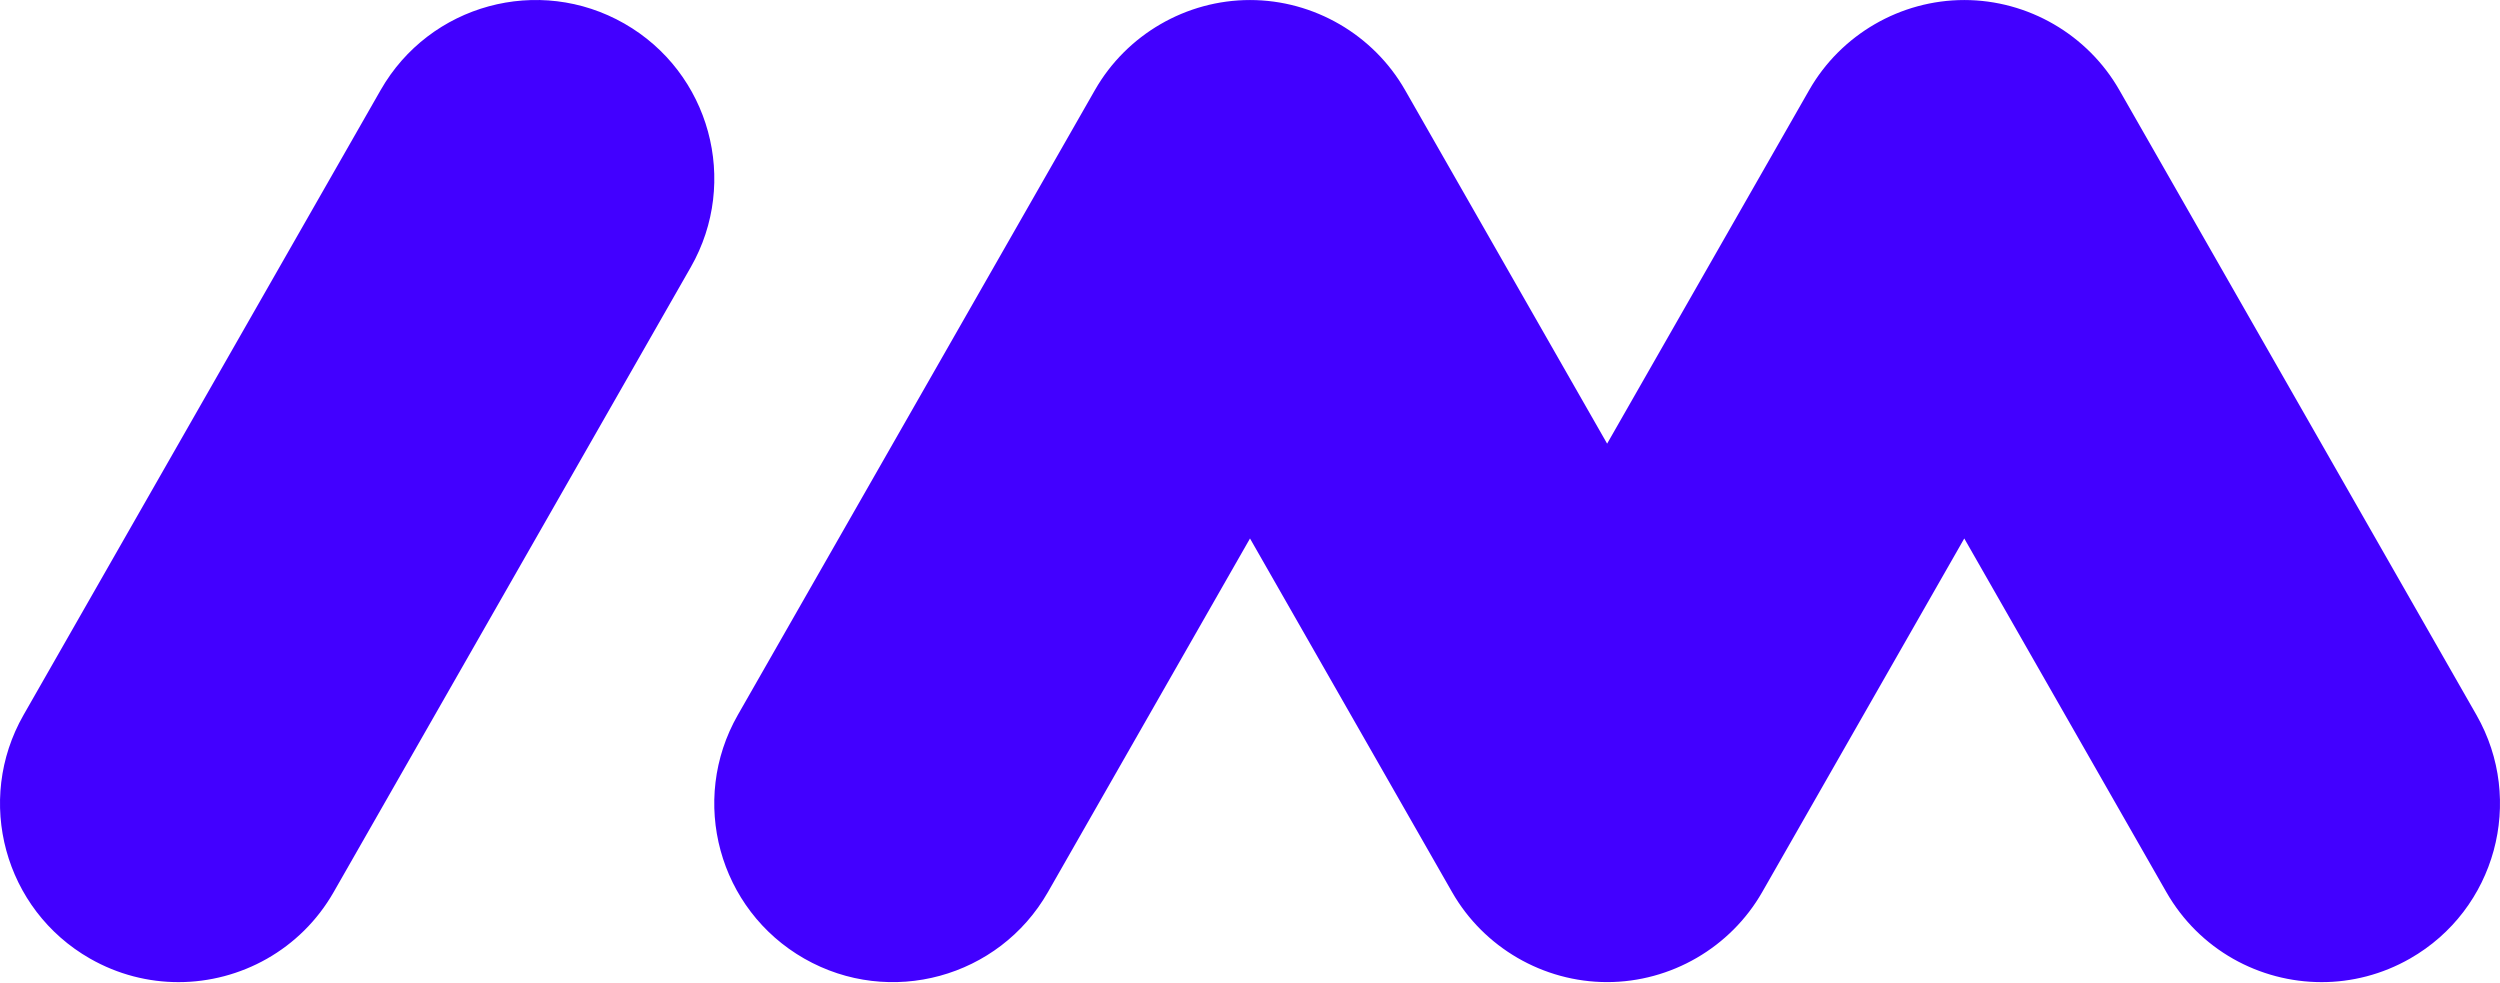
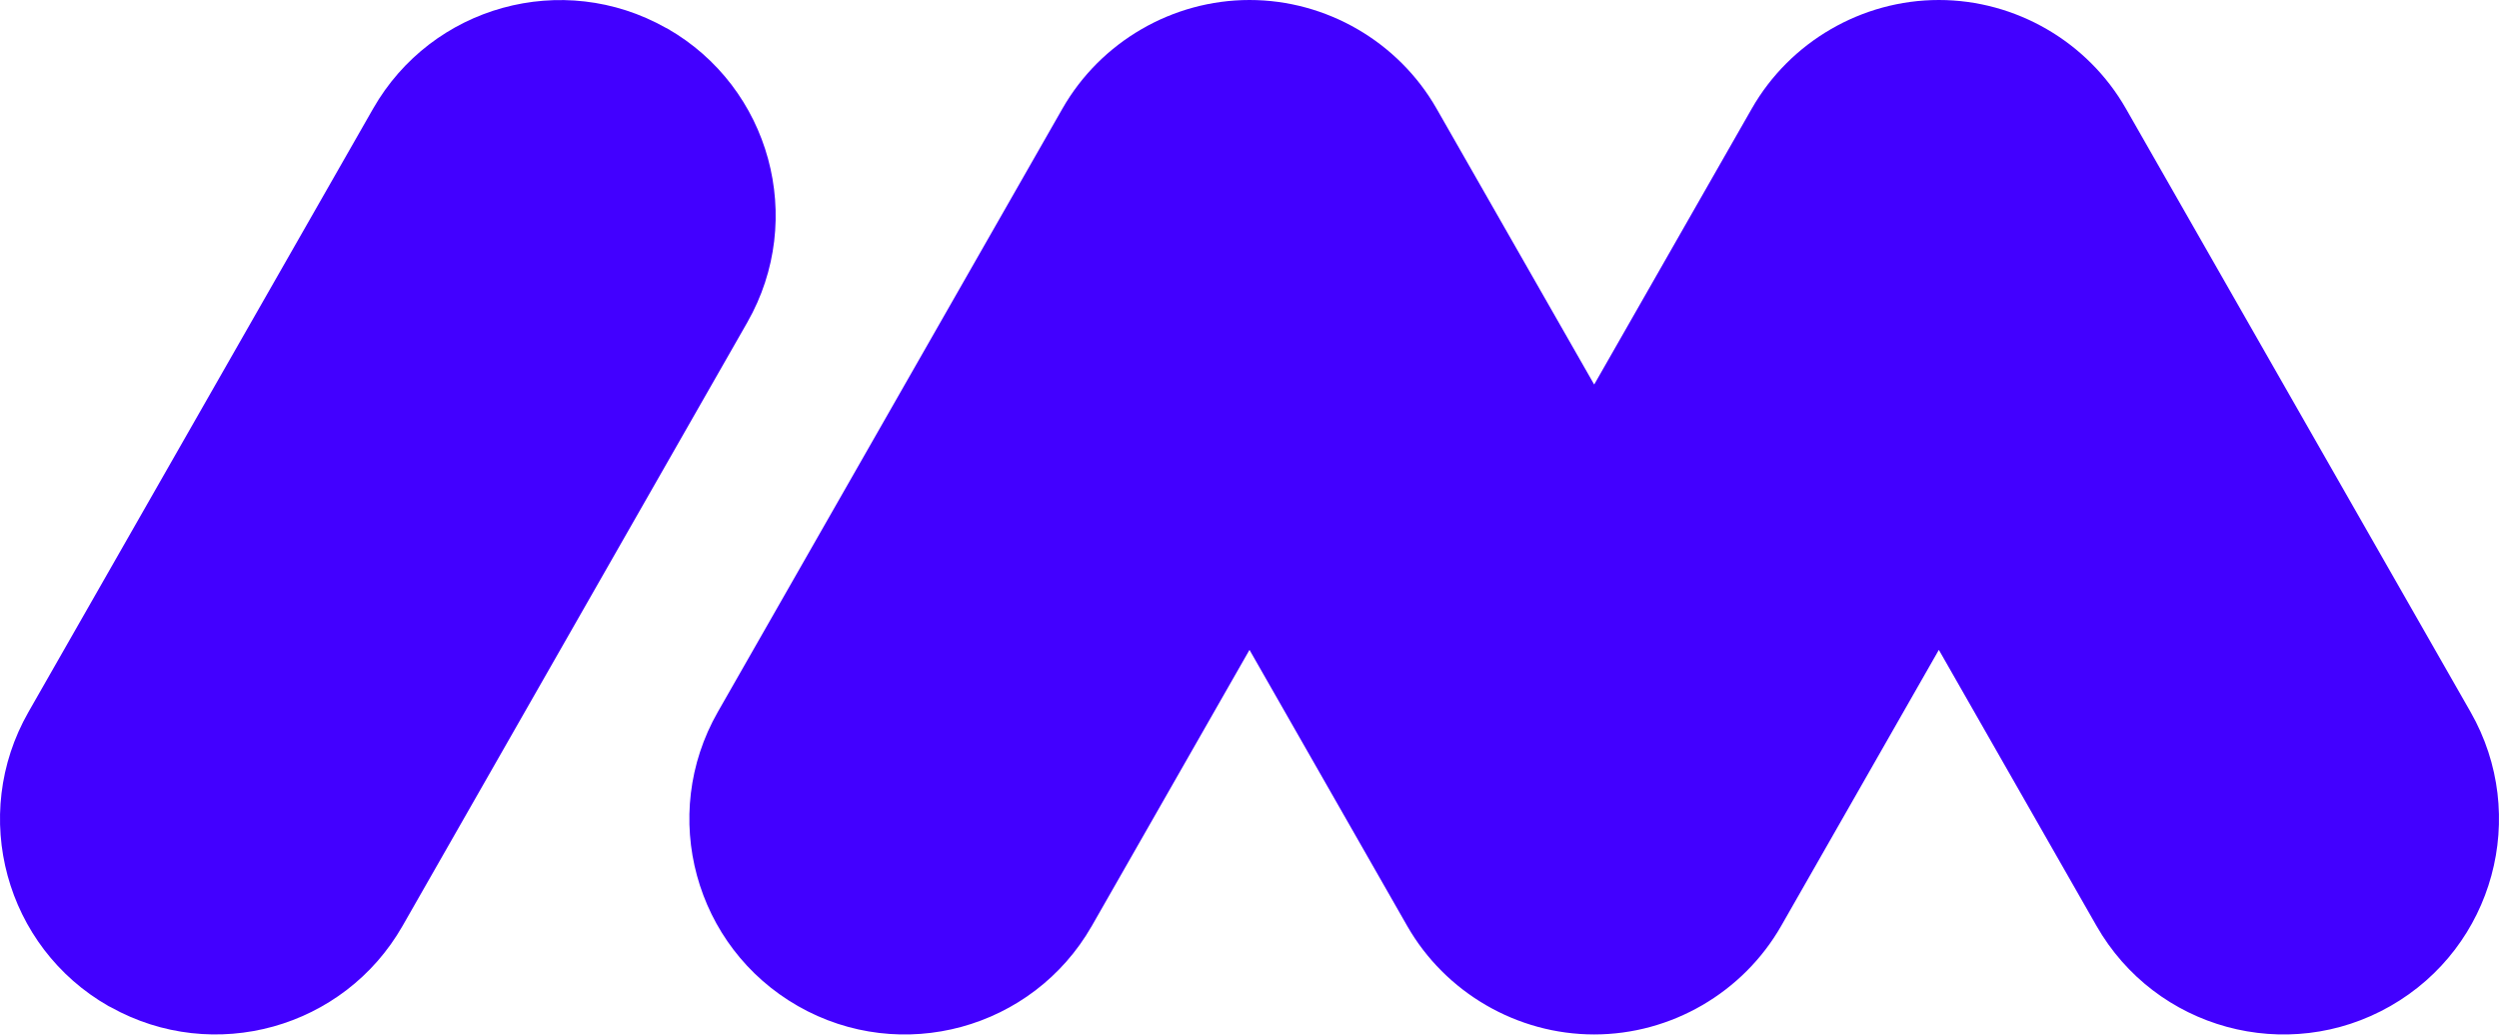
- <svg xmlns="http://www.w3.org/2000/svg" version="1.1" id="Ebene_1" x="0px" y="0px" width="560px" height="220px" viewBox="0 0 560 220" enable-background="new 0 0 560 220" xml:space="preserve">
-   <path fill="#4200FF" d="M554.724,160.15l-80-139.989c-7.089-12.407-20.438-20.155-34.729-20.155c-14.29,0-27.64,7.746-34.728,20.155  l-45.271,79.216l-45.269-79.216C307.637,7.754,294.288,0.006,280,0.006c-14.292,0-27.643,7.746-34.73,20.155L165.272,160.15  c-10.961,19.181-4.298,43.611,14.883,54.572c19.182,10.959,43.615,4.297,54.575-14.885l45.269-79.219l45.27,79.219  c7.089,12.407,20.438,20.153,34.729,20.153s27.641-7.748,34.729-20.153l45.27-79.219l45.27,79.219  c7.383,12.92,20.878,20.16,34.766,20.161c6.729,0,13.549-1.7,19.811-5.276C559.02,203.766,565.683,179.331,554.724,160.15z   M139.849,5.276c-19.18-10.959-43.614-4.294-54.575,14.885L5.277,160.148c-10.96,19.182-4.297,43.615,14.886,54.574  c6.259,3.576,13.079,5.275,19.807,5.276c13.886,0,27.384-7.241,34.766-20.162L154.732,59.85  C165.692,40.67,159.029,16.238,139.849,5.276z" />
+ <svg xmlns="http://www.w3.org/2000/svg" version="1.1" id="Ebene_1" x="0px" y="0px" width="580px" height="240px" viewBox="0 0 580 240" enable-background="new 0 0 580 240" xml:space="preserve">
+   <path fill="#4200FF" d="M154.83,6.59c-0.082-0.047-0.182-0.091-0.292-0.133C130.605-7.024,100.242,1.324,86.594,25.21L6.596,165.203  c-13.7,23.977-5.369,54.518,18.605,68.217c0.146,0.083,0.309,0.16,0.483,0.235c23.904,13.33,54.142,4.967,67.753-18.856  l79.999-139.993C187.135,50.829,178.804,20.288,154.83,6.59z" />
+   <path fill="#4200FF" d="M573.404,165.187l-80-139.996C484.542,9.682,467.856,0,449.994,0c-17.861,0-34.548,9.682-43.411,25.19  l-36.584,64.026L333.412,25.19C324.549,9.684,307.863,0,290.003,0c-17.863,0-34.551,9.682-43.413,25.19l-79.998,139.994  c-13.699,23.97-5.376,54.503,18.586,68.208c0.006,0.004,0.011,0.008,0.017,0.012c23.967,13.693,54.491,5.377,68.199-18.572  c0.006-0.012,0.014-0.022,0.021-0.033h-0.001L290,150.771l36.587,64.025c8.862,15.511,25.549,25.194,43.412,25.194  c17.86,0,34.545-9.684,43.41-25.192l36.585-64.027l36.586,64.027c13.701,23.975,44.241,32.304,68.219,18.604  C578.775,219.703,587.104,189.162,573.404,165.187z" />
</svg>
